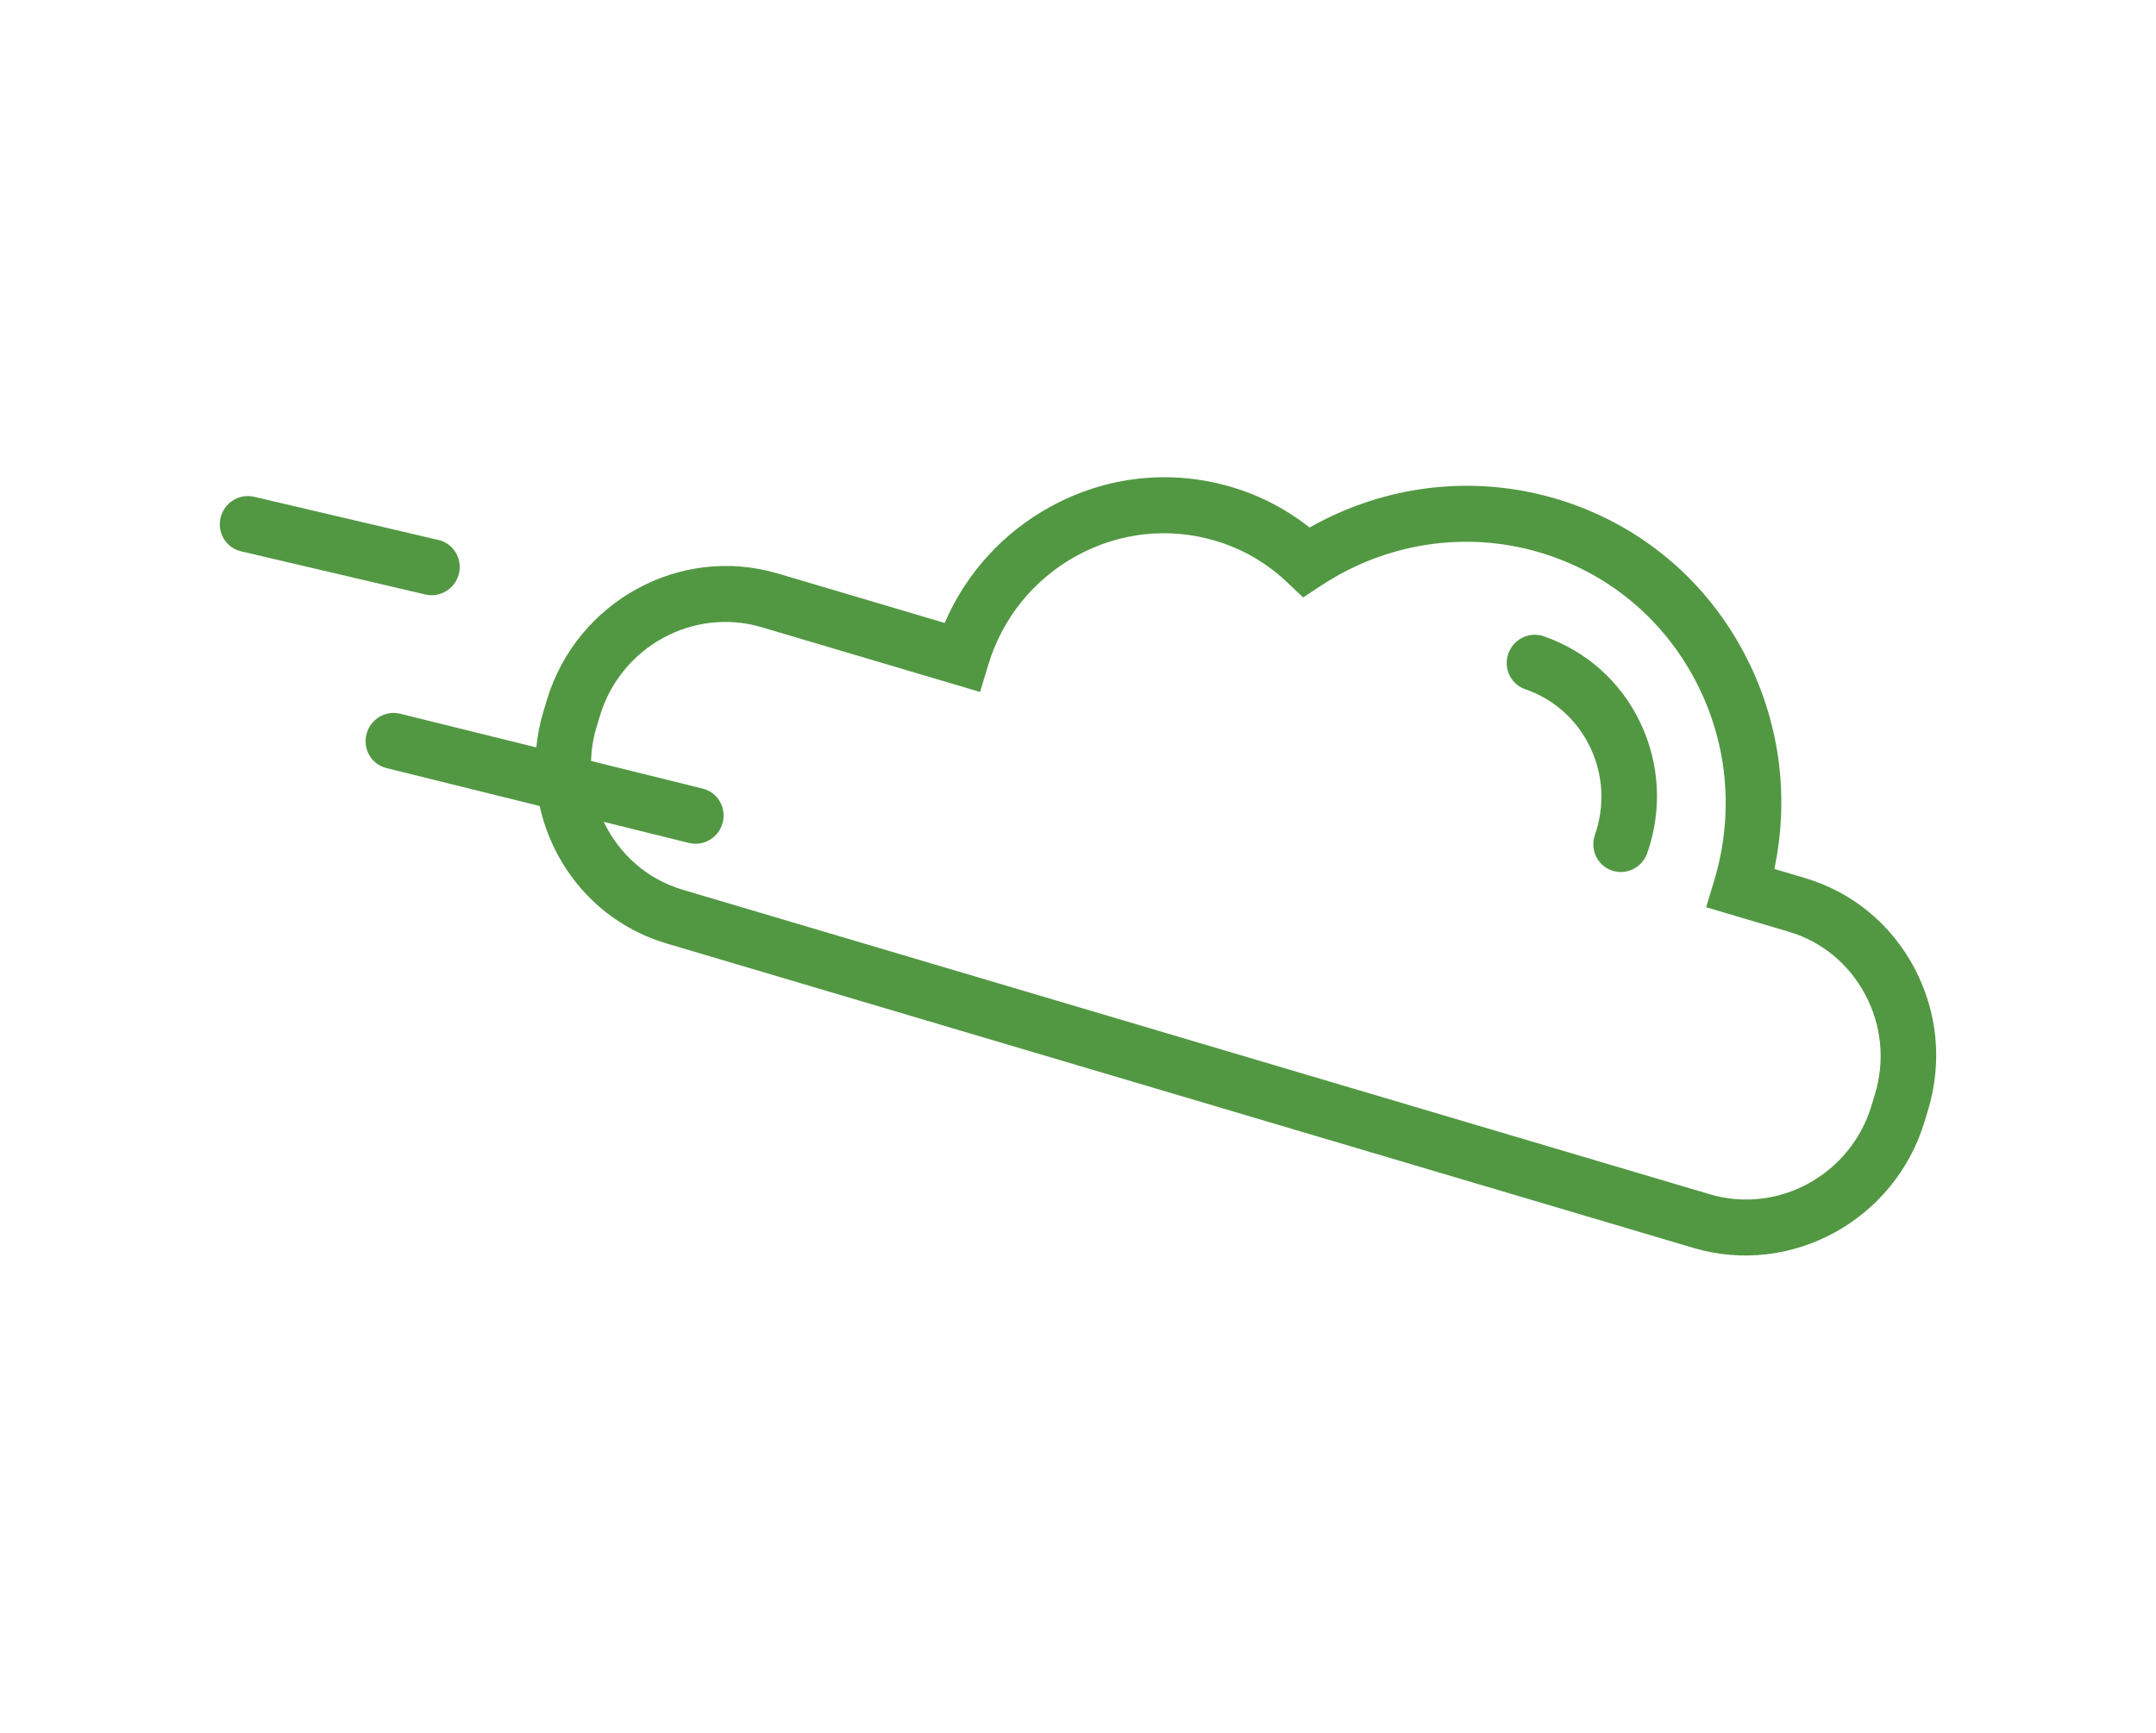
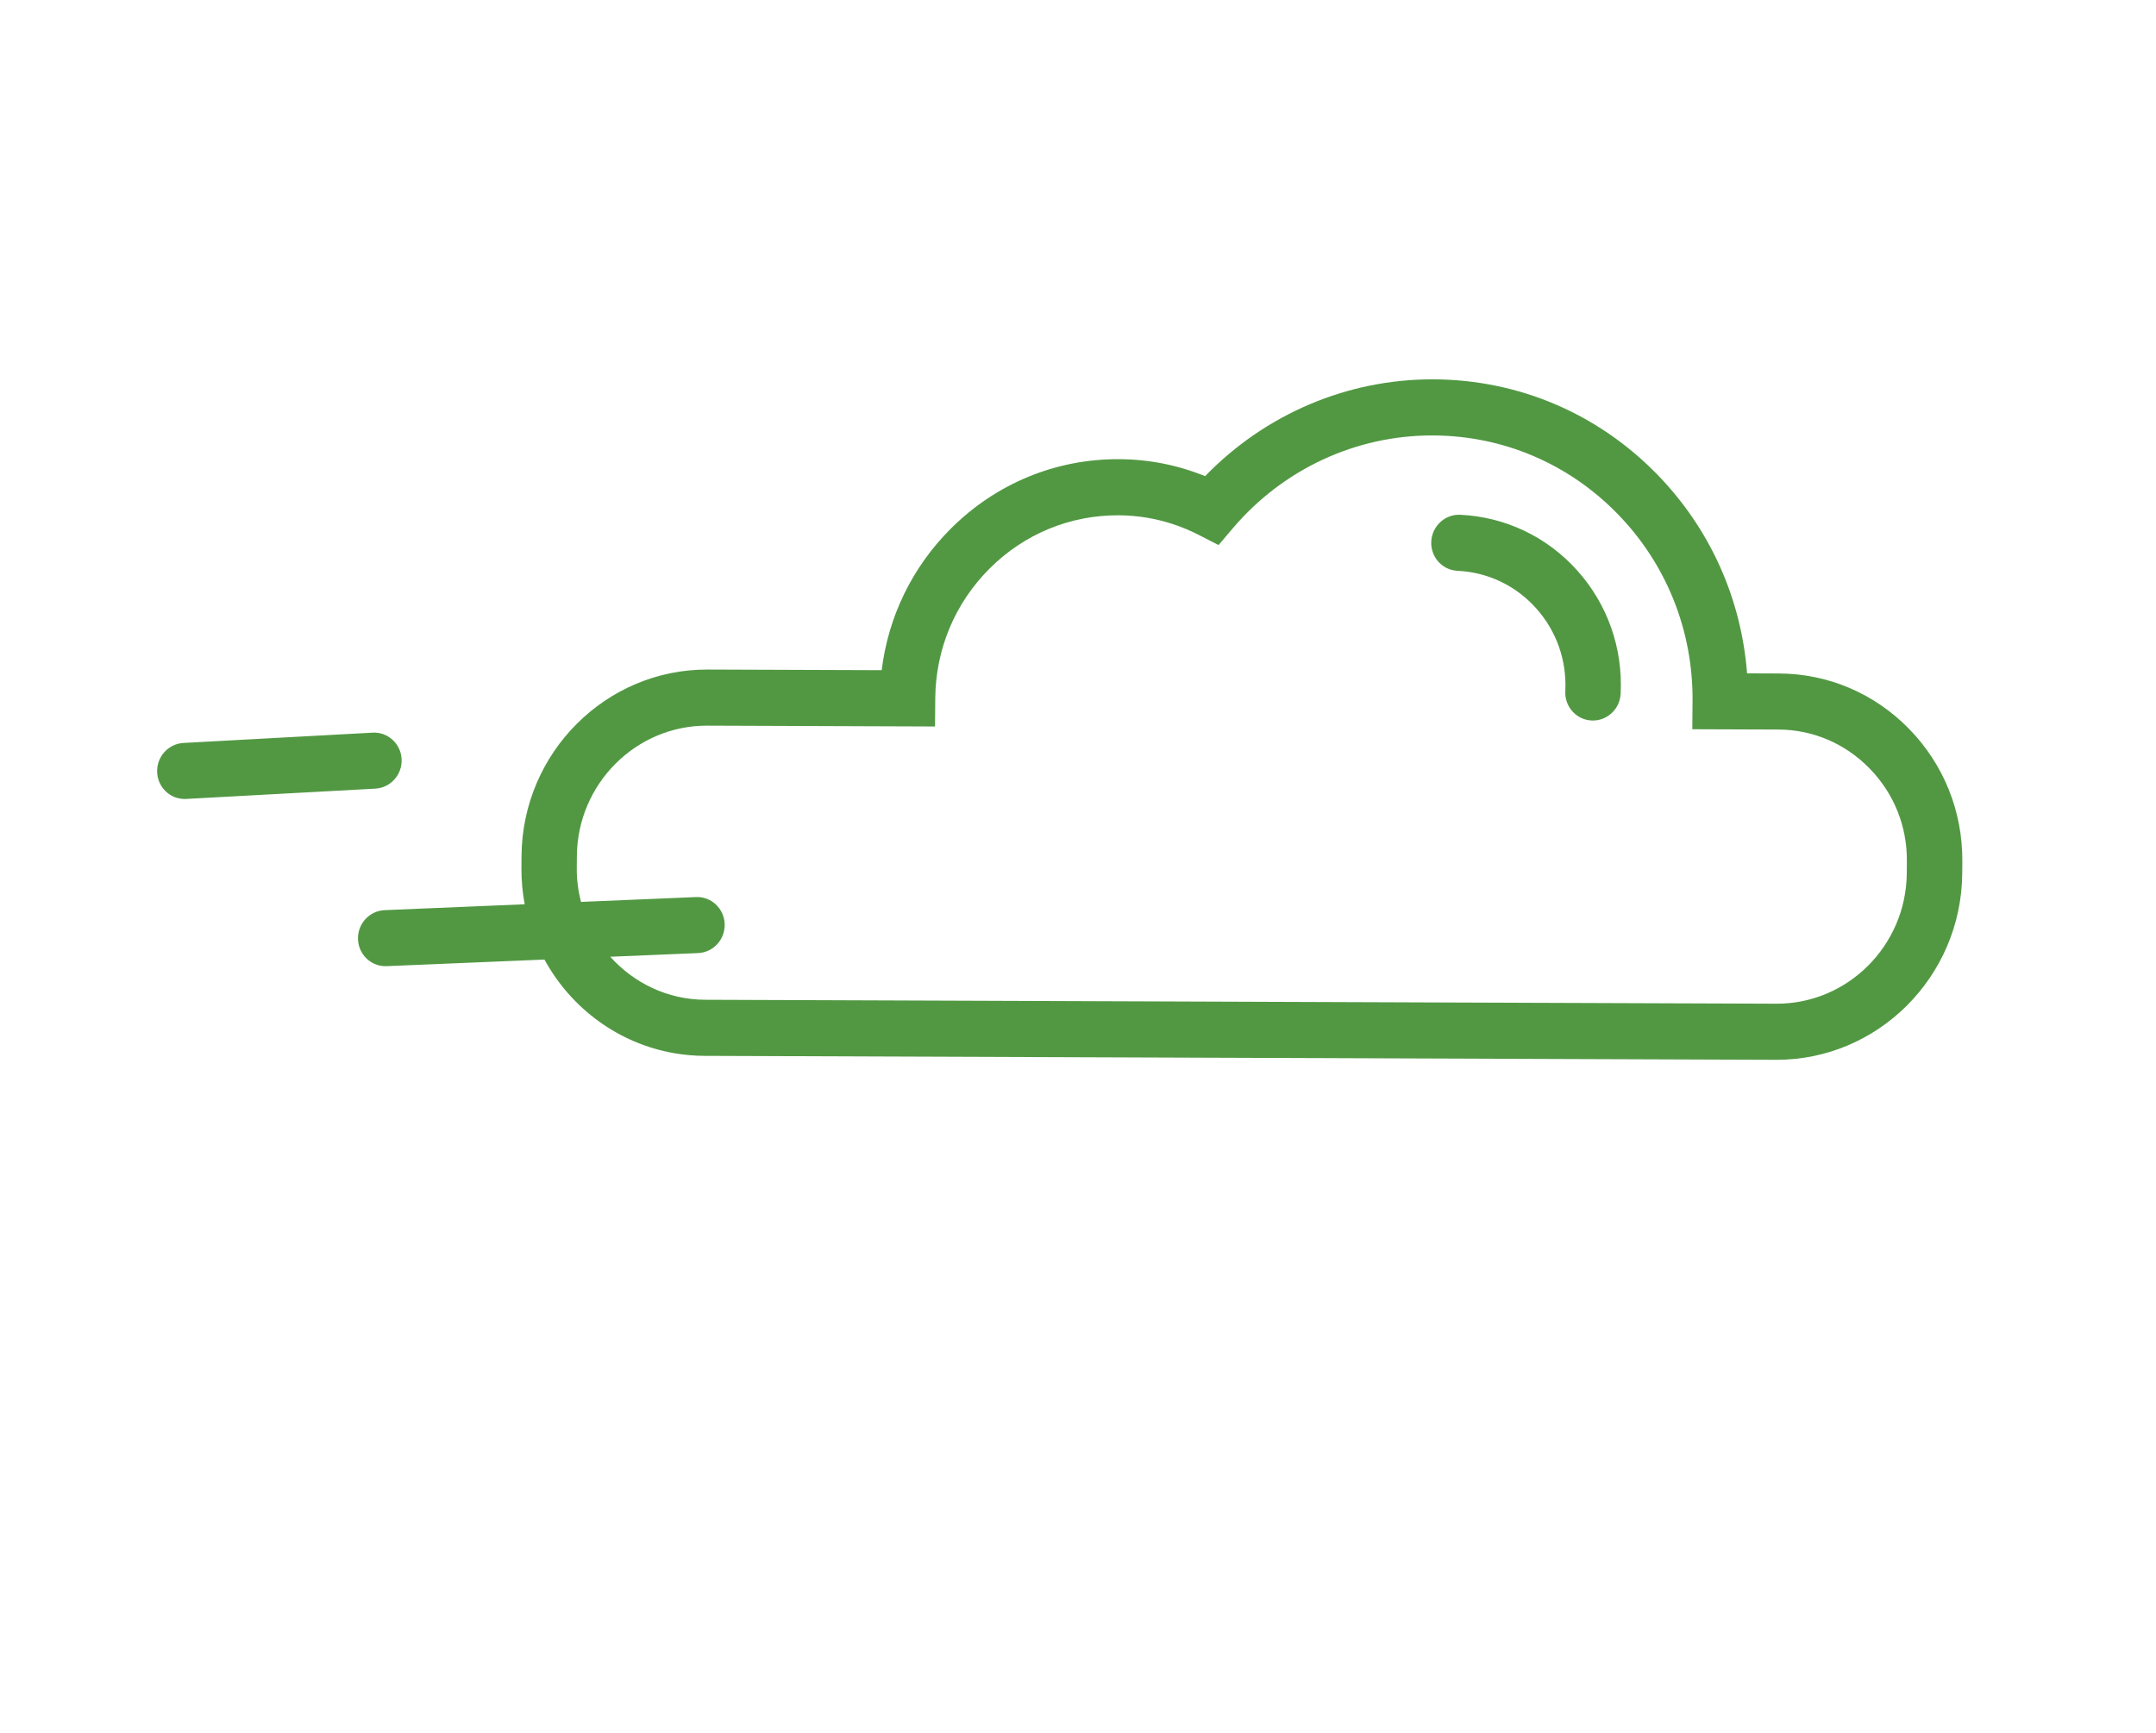
<svg xmlns="http://www.w3.org/2000/svg" version="1.1" id="Layer_1" x="0px" y="0px" width="94.665px" height="76.099px" viewBox="0 0 94.665 76.099" enable-background="new 0 0 94.665 76.099" xml:space="preserve">
  <g>
    <g>
-       <path fill="#529843" d="M84.05,42.5c-1.024-1.926-2.729-3.324-4.799-3.939l-1.343-0.398c0.682-3.239,0.219-6.573-1.342-9.508    c-1.753-3.296-4.68-5.694-8.249-6.752c-3.625-1.075-7.516-0.609-10.816,1.266c-1.023-0.811-2.173-1.408-3.428-1.78    c-2.665-0.791-5.488-0.484-7.946,0.862c-2.096,1.148-3.714,2.936-4.648,5.108l-7.322-2.171c-4.289-1.272-8.841,1.221-10.146,5.558    l-0.156,0.518c-0.156,0.519-0.255,1.041-0.308,1.561l-5.974-1.479c-0.652-0.162-1.316,0.242-1.483,0.901    c-0.145,0.574,0.134,1.153,0.639,1.399c0.076,0.037,0.156,0.066,0.24,0.087l6.728,1.666c0.52,2.378,2.078,4.455,4.327,5.553    c0.393,0.192,0.808,0.355,1.242,0.483l45.094,13.373c4.289,1.271,8.841-1.221,10.146-5.558l0.156-0.518    C85.291,46.638,85.074,44.425,84.05,42.5z M82.329,48.04l-0.156,0.518c-0.914,3.036-4.1,4.782-7.104,3.891L29.975,39.076    c-1.583-0.469-2.8-1.587-3.467-2.982l3.743,0.927c0.653,0.162,1.316-0.242,1.483-0.901c0.166-0.66-0.228-1.326-0.88-1.486    l-4.904-1.214c0.017-0.486,0.089-0.977,0.236-1.464l0.156-0.518c0.914-3.036,4.1-4.781,7.104-3.891l9.587,2.843l0.355-1.179    c0.622-2.065,2.001-3.77,3.885-4.802c1.884-1.032,4.046-1.266,6.088-0.661c0.418,0.124,0.82,0.28,1.206,0.469    c0.712,0.348,1.368,0.804,1.959,1.365l0.693,0.657l0.805-0.53c2.855-1.878,6.347-2.406,9.581-1.447    c2.941,0.871,5.36,2.851,6.807,5.572c1.448,2.72,1.751,5.857,0.856,8.831l-0.356,1.179l3.627,1.076    c1.445,0.426,2.639,1.408,3.357,2.758C82.616,45.027,82.769,46.576,82.329,48.04z M67.78,27.943    c-0.635-0.219-1.331,0.125-1.555,0.767c-0.223,0.643,0.106,1.339,0.745,1.56c1.259,0.433,2.273,1.339,2.851,2.549    c0.578,1.209,0.651,2.578,0.207,3.853c-0.207,0.595,0.063,1.237,0.608,1.503c0.044,0.021,0.089,0.041,0.137,0.057    c0.635,0.219,1.331-0.124,1.555-0.767c0.661-1.897,0.551-3.932-0.308-5.731C71.161,29.935,69.651,28.59,67.78,27.943z     M20.151,25.191c0.159-0.661-0.241-1.322-0.897-1.475l-8.096-1.898c-0.655-0.154-1.314,0.258-1.473,0.919    c-0.137,0.571,0.143,1.141,0.644,1.385c0.079,0.039,0.164,0.069,0.254,0.09l8.096,1.898    C19.333,26.263,19.992,25.851,20.151,25.191z" />
+       <path fill="#529843" d="M83.823,32.011c-1.524-1.561-3.553-2.424-5.712-2.433l-1.401-0.005c-0.255-3.3-1.635-6.37-3.958-8.749    c-2.608-2.671-6.091-4.151-9.813-4.164c-3.781-0.014-7.385,1.526-10.025,4.252c-1.21-0.491-2.481-0.741-3.79-0.746    c-2.78-0.011-5.403,1.076-7.384,3.059c-1.689,1.69-2.74,3.861-3.027,6.208l-7.637-0.028c-4.474-0.017-8.142,3.654-8.177,8.183    l-0.004,0.541c-0.004,0.542,0.048,1.071,0.143,1.585l-6.149,0.258c-0.671,0.028-1.195,0.602-1.17,1.281    c0.022,0.592,0.452,1.069,1.006,1.163c0.083,0.014,0.168,0.02,0.255,0.016l6.925-0.29c1.167,2.136,3.245,3.692,5.712,4.115    c0.431,0.074,0.875,0.114,1.328,0.115l47.035,0.173c4.473,0.016,8.142-3.654,8.177-8.183l0.004-0.541    C86.175,35.634,85.346,33.571,83.823,32.011z M83.726,37.811l-0.004,0.541c-0.025,3.171-2.592,5.741-5.726,5.729l-47.035-0.173    c-1.651-0.006-3.133-0.737-4.165-1.889l3.853-0.161c0.672-0.028,1.195-0.602,1.17-1.281c-0.026-0.68-0.591-1.209-1.262-1.179    L25.51,39.61c-0.12-0.471-0.189-0.963-0.185-1.471l0.004-0.541c0.025-3.171,2.593-5.74,5.726-5.729l10,0.037l0.01-1.231    c0.017-2.157,0.862-4.18,2.38-5.7c1.518-1.519,3.528-2.351,5.657-2.344c0.436,0.002,0.866,0.038,1.289,0.111    c0.781,0.134,1.539,0.388,2.263,0.76l0.85,0.436l0.624-0.735c2.213-2.604,5.416-4.091,8.789-4.079    c3.067,0.01,5.945,1.231,8.098,3.436c2.153,2.204,3.325,5.13,3.301,8.235l-0.011,1.232l3.783,0.014    c1.506,0.003,2.928,0.61,3.996,1.704C83.156,34.839,83.738,36.283,83.726,37.811z M64.12,22.608    c-0.671-0.032-1.242,0.494-1.277,1.173c-0.033,0.68,0.478,1.255,1.153,1.288c1.33,0.062,2.558,0.647,3.452,1.646    c0.894,0.998,1.349,2.291,1.281,3.64c-0.032,0.629,0.408,1.17,1.006,1.272c0.048,0.008,0.097,0.014,0.147,0.016    c0.671,0.032,1.243-0.493,1.277-1.173c0.102-2.006-0.575-3.929-1.905-5.414C67.924,23.571,66.097,22.704,64.12,22.608z     M17.634,33.341c-0.033-0.679-0.603-1.201-1.275-1.164l-8.303,0.452c-0.672,0.036-1.189,0.617-1.156,1.296    c0.029,0.586,0.458,1.055,1.007,1.148c0.087,0.015,0.177,0.02,0.269,0.015l8.303-0.452C17.15,34.599,17.667,34.019,17.634,33.341z    " />
    </g>
  </g>
</svg>
